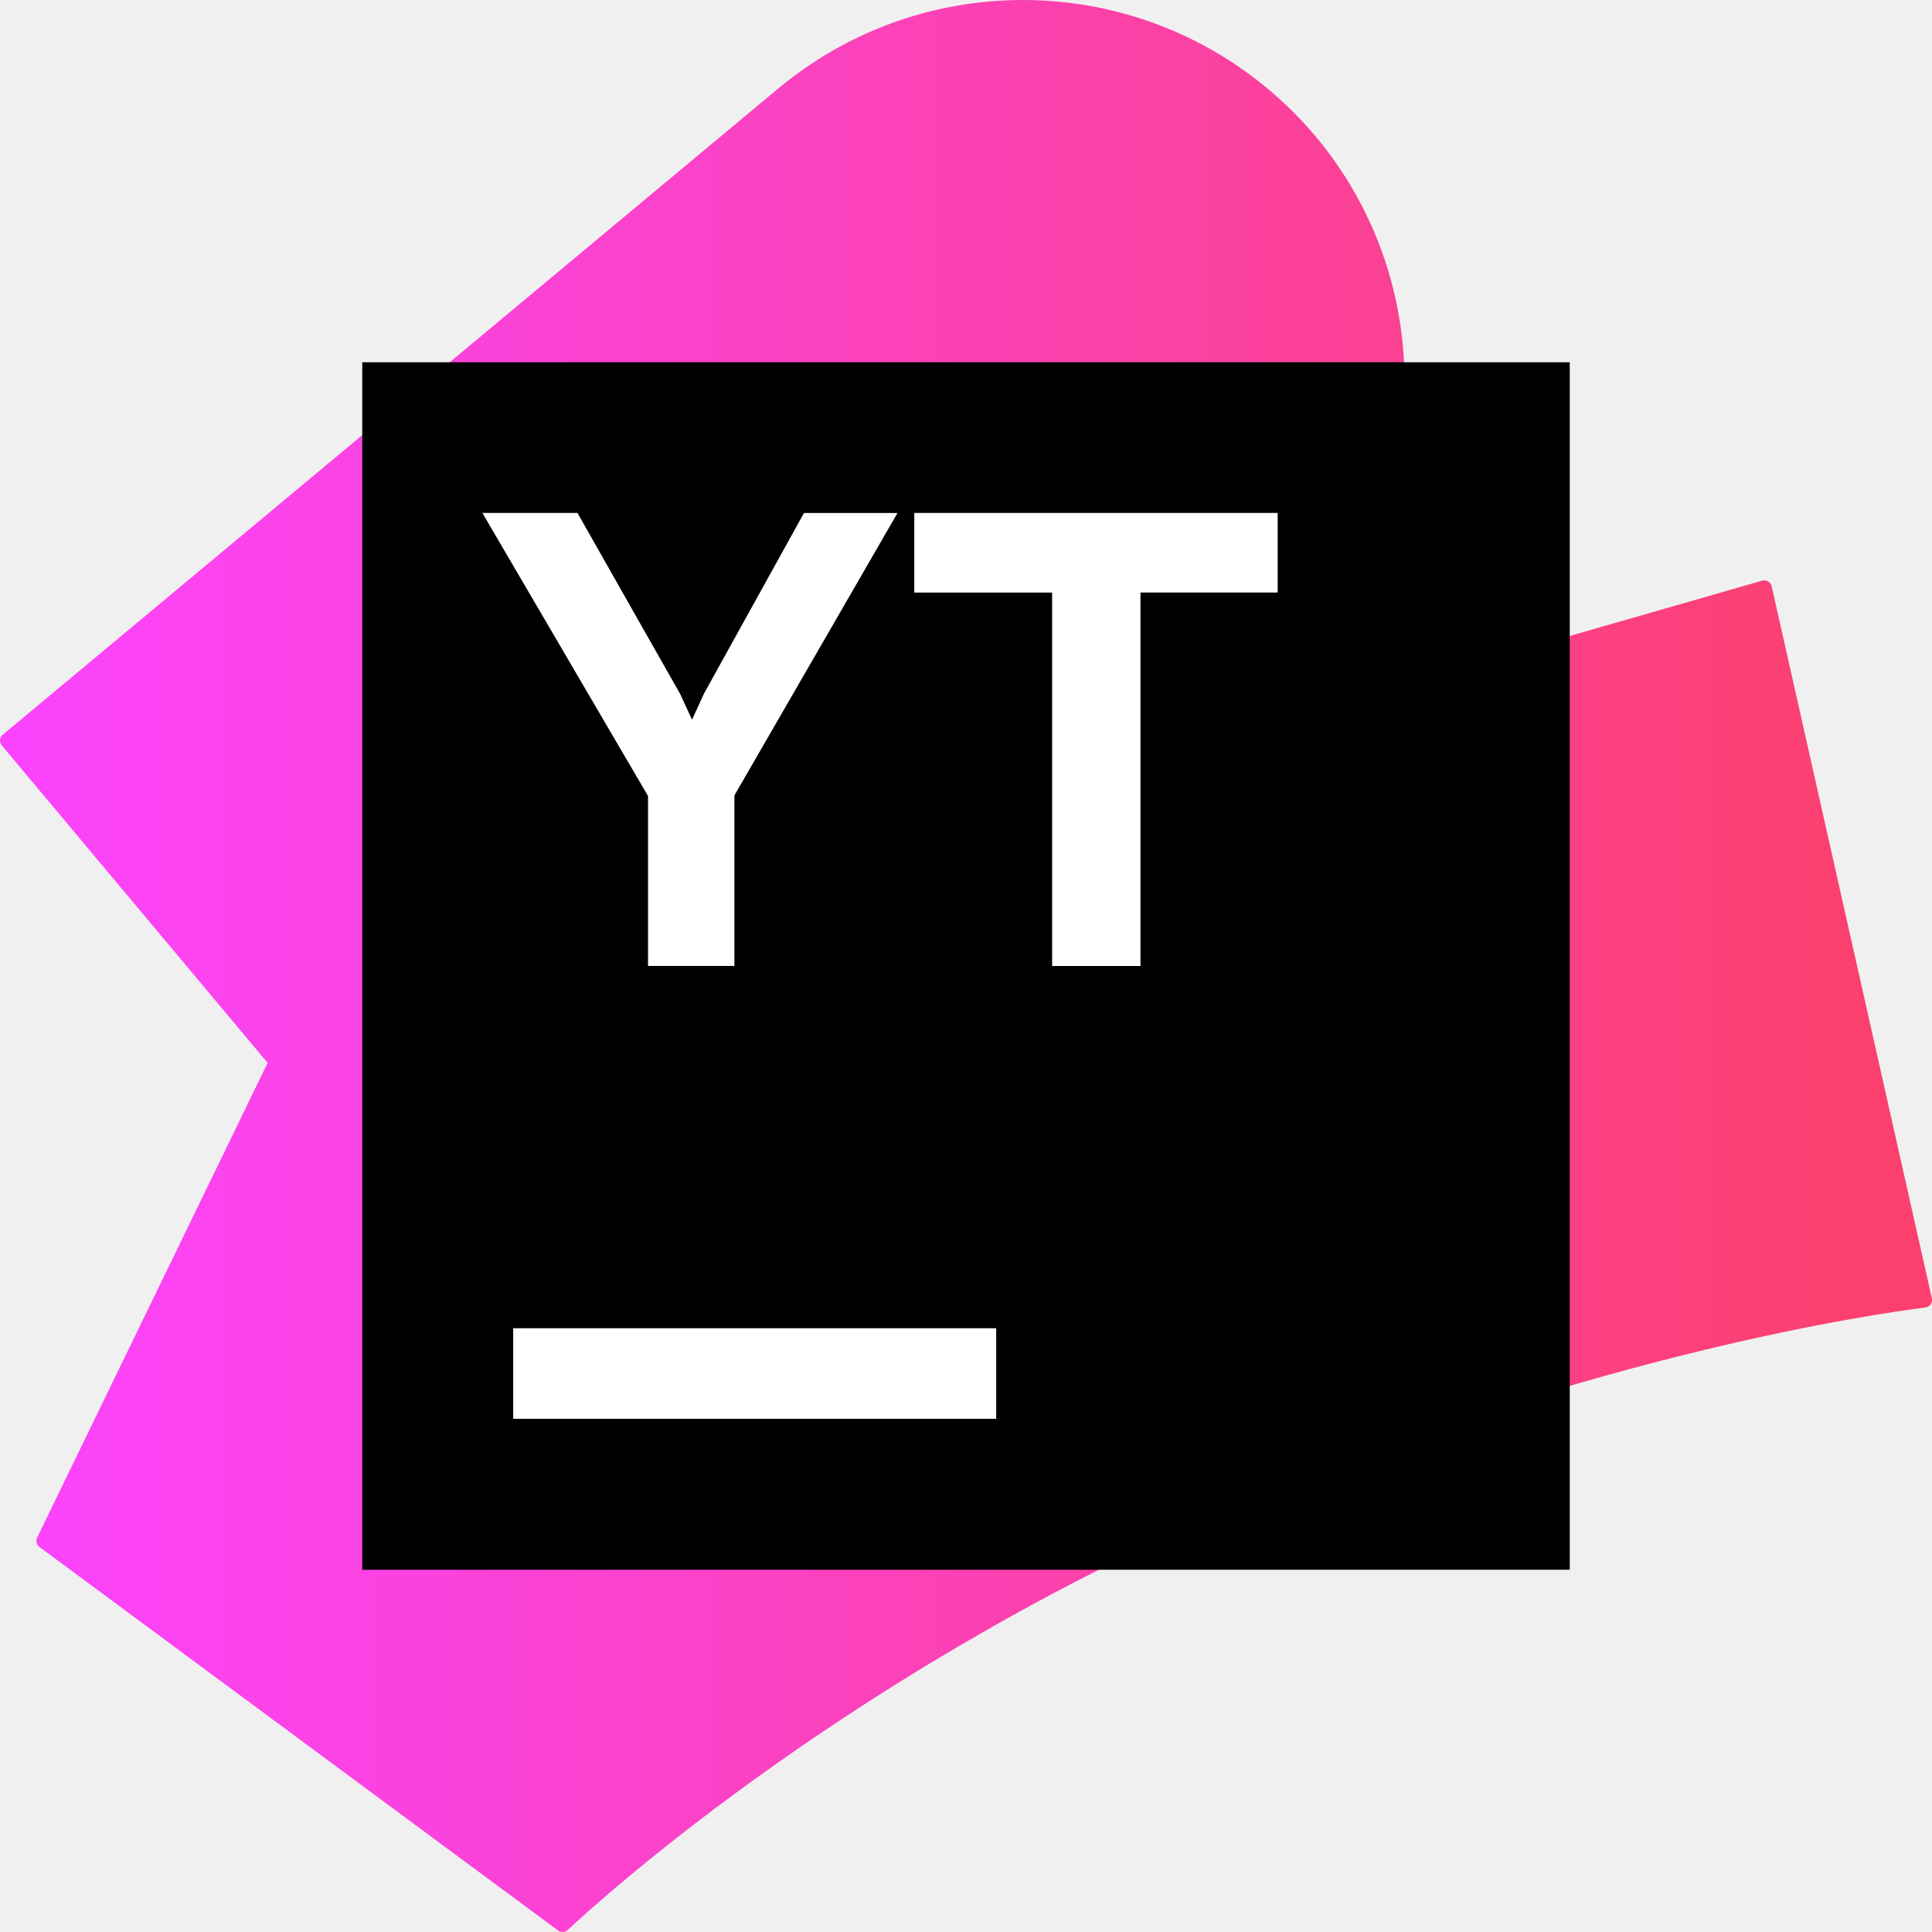
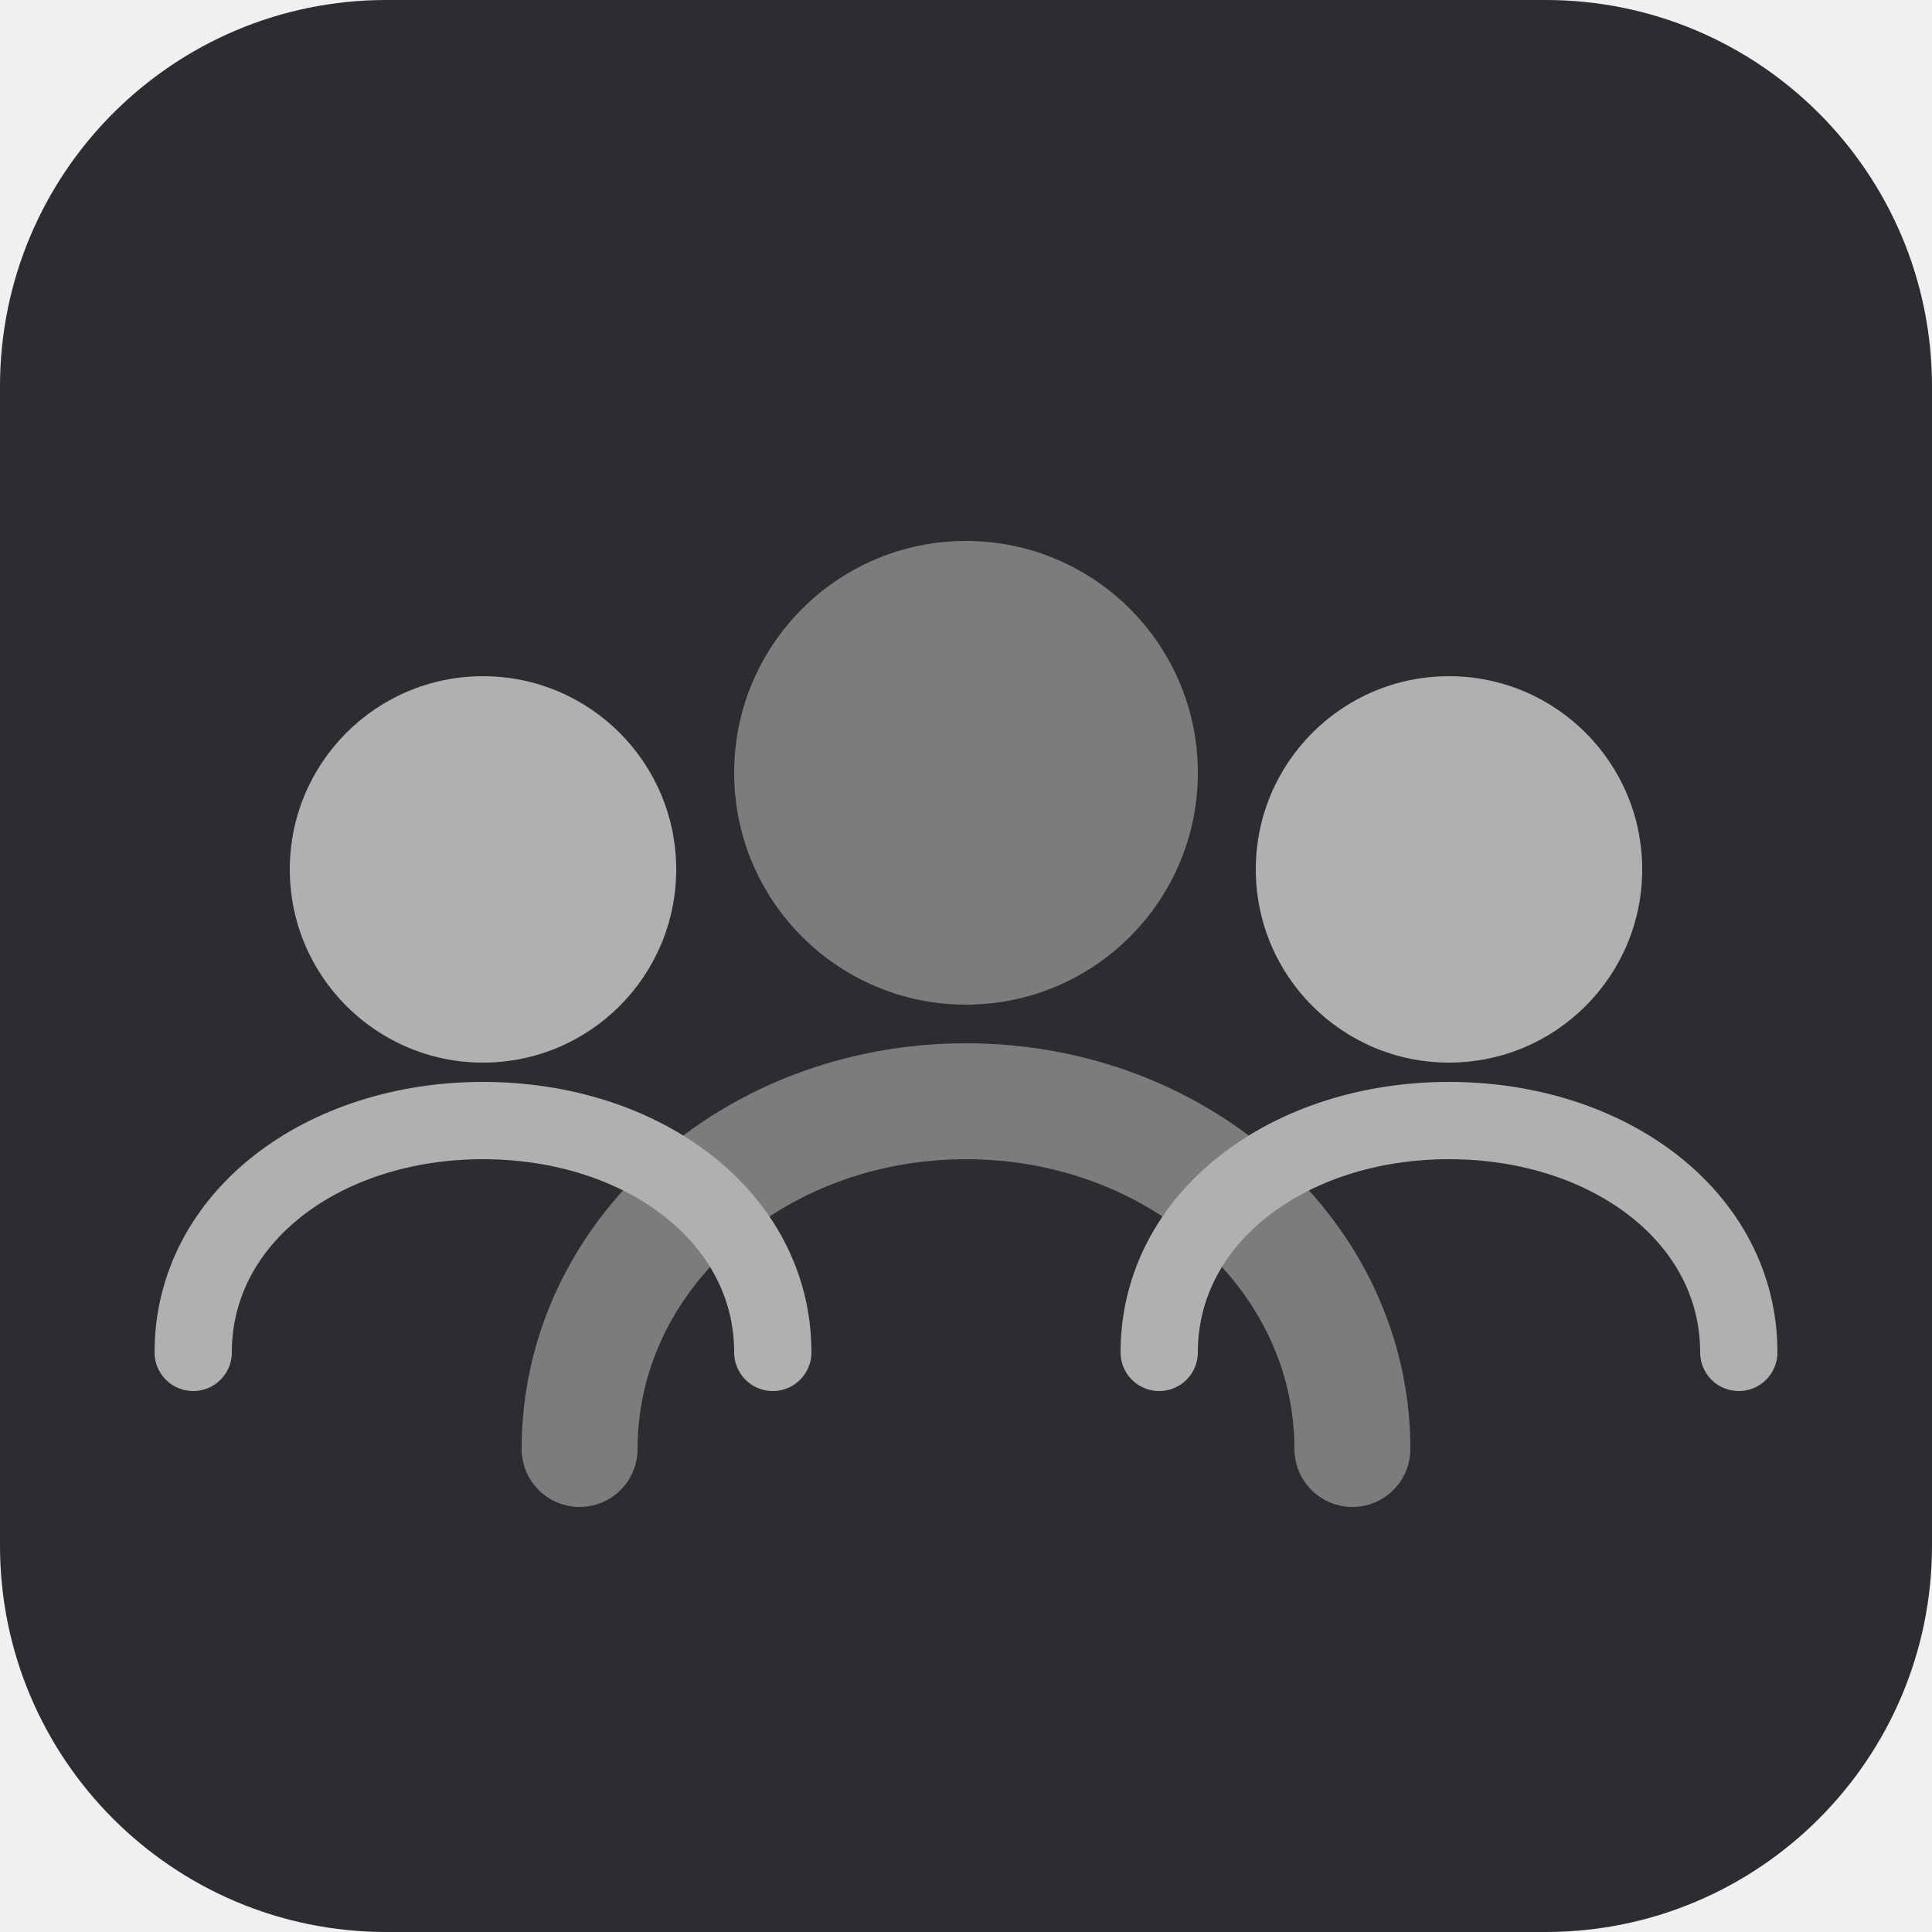
- <svg xmlns="http://www.w3.org/2000/svg" width="64" height="64" fill="none" viewBox="0 0 64 64">
-   <defs>
-     <linearGradient id="youtrack_svg__a" x1="-.102" x2="64.053" y1="32" y2="32" gradientUnits="userSpaceOnUse">
-       <stop stop-color="#FB43FF" />
-       <stop offset=".97" stop-color="#FB406D" />
-     </linearGradient>
-   </defs>
-   <path fill="url(#youtrack_svg__a)" d="M1.306 51.245a.25.25 0 0 1-.076-.31l7.636-15.726L.058 24.691a.25.25 0 0 1 .032-.352L25.78 2.932a12.665 12.665 0 0 1 15.884-.26 12.592 12.592 0 0 1 3.597 15.436l-2.8 5.767c1.092-.367 2.173-.7 3.241-1l12.674-3.64a.25.25 0 0 1 .313.186l5.306 23.585a.253.253 0 0 1-.215.307c-1.682.212-10.858 1.53-22.281 6.33-12.944 5.435-21.485 13.162-22.695 14.292a.246.246 0 0 1-.319.014L1.306 51.245Z" />
-   <path fill="#000" d="M52 12H12v40h40V12Z" />
-   <path fill="#fff" d="M33 44H17v3h16v-3ZM21.467 26.37l-5.488-9.378h3.15l3.399 5.992.397.858.397-.869 3.311-5.98h3.098l-5.403 9.357v5.648h-2.861v-5.627ZM30.288 16.992h12.037v2.637H37.78V32h-2.927v-12.37h-4.566v-2.637Z" />
+ <svg xmlns="http://www.w3.org/2000/svg" width="100" height="100" viewBox="0 0 100 100" fill="none">
+   <rect width="100" height="100" rx="20" fill="#2B2D30" />
+   <circle cx="50" cy="40" r="12" fill="#7C7C7C" />
+   <path d="M30 75C30 65 38.954 57 50 57C61.046 57 70 65 70 75" stroke="#7C7C7C" stroke-width="6" stroke-linecap="round" />
+   <circle cx="25" cy="45" r="10" fill="#B0B0B0" />
+   <path d="M10 70C10 63 16.716 58 25 58C33.284 58 40 63 40 70" stroke="#B0B0B0" stroke-width="4" stroke-linecap="round" />
+   <circle cx="75" cy="45" r="10" fill="#B0B0B0" />
+   <path d="M60 70C60 63 66.716 58 75 58C83.284 58 90 63 90 70" stroke="#B0B0B0" stroke-width="4" stroke-linecap="round" />
</svg>
